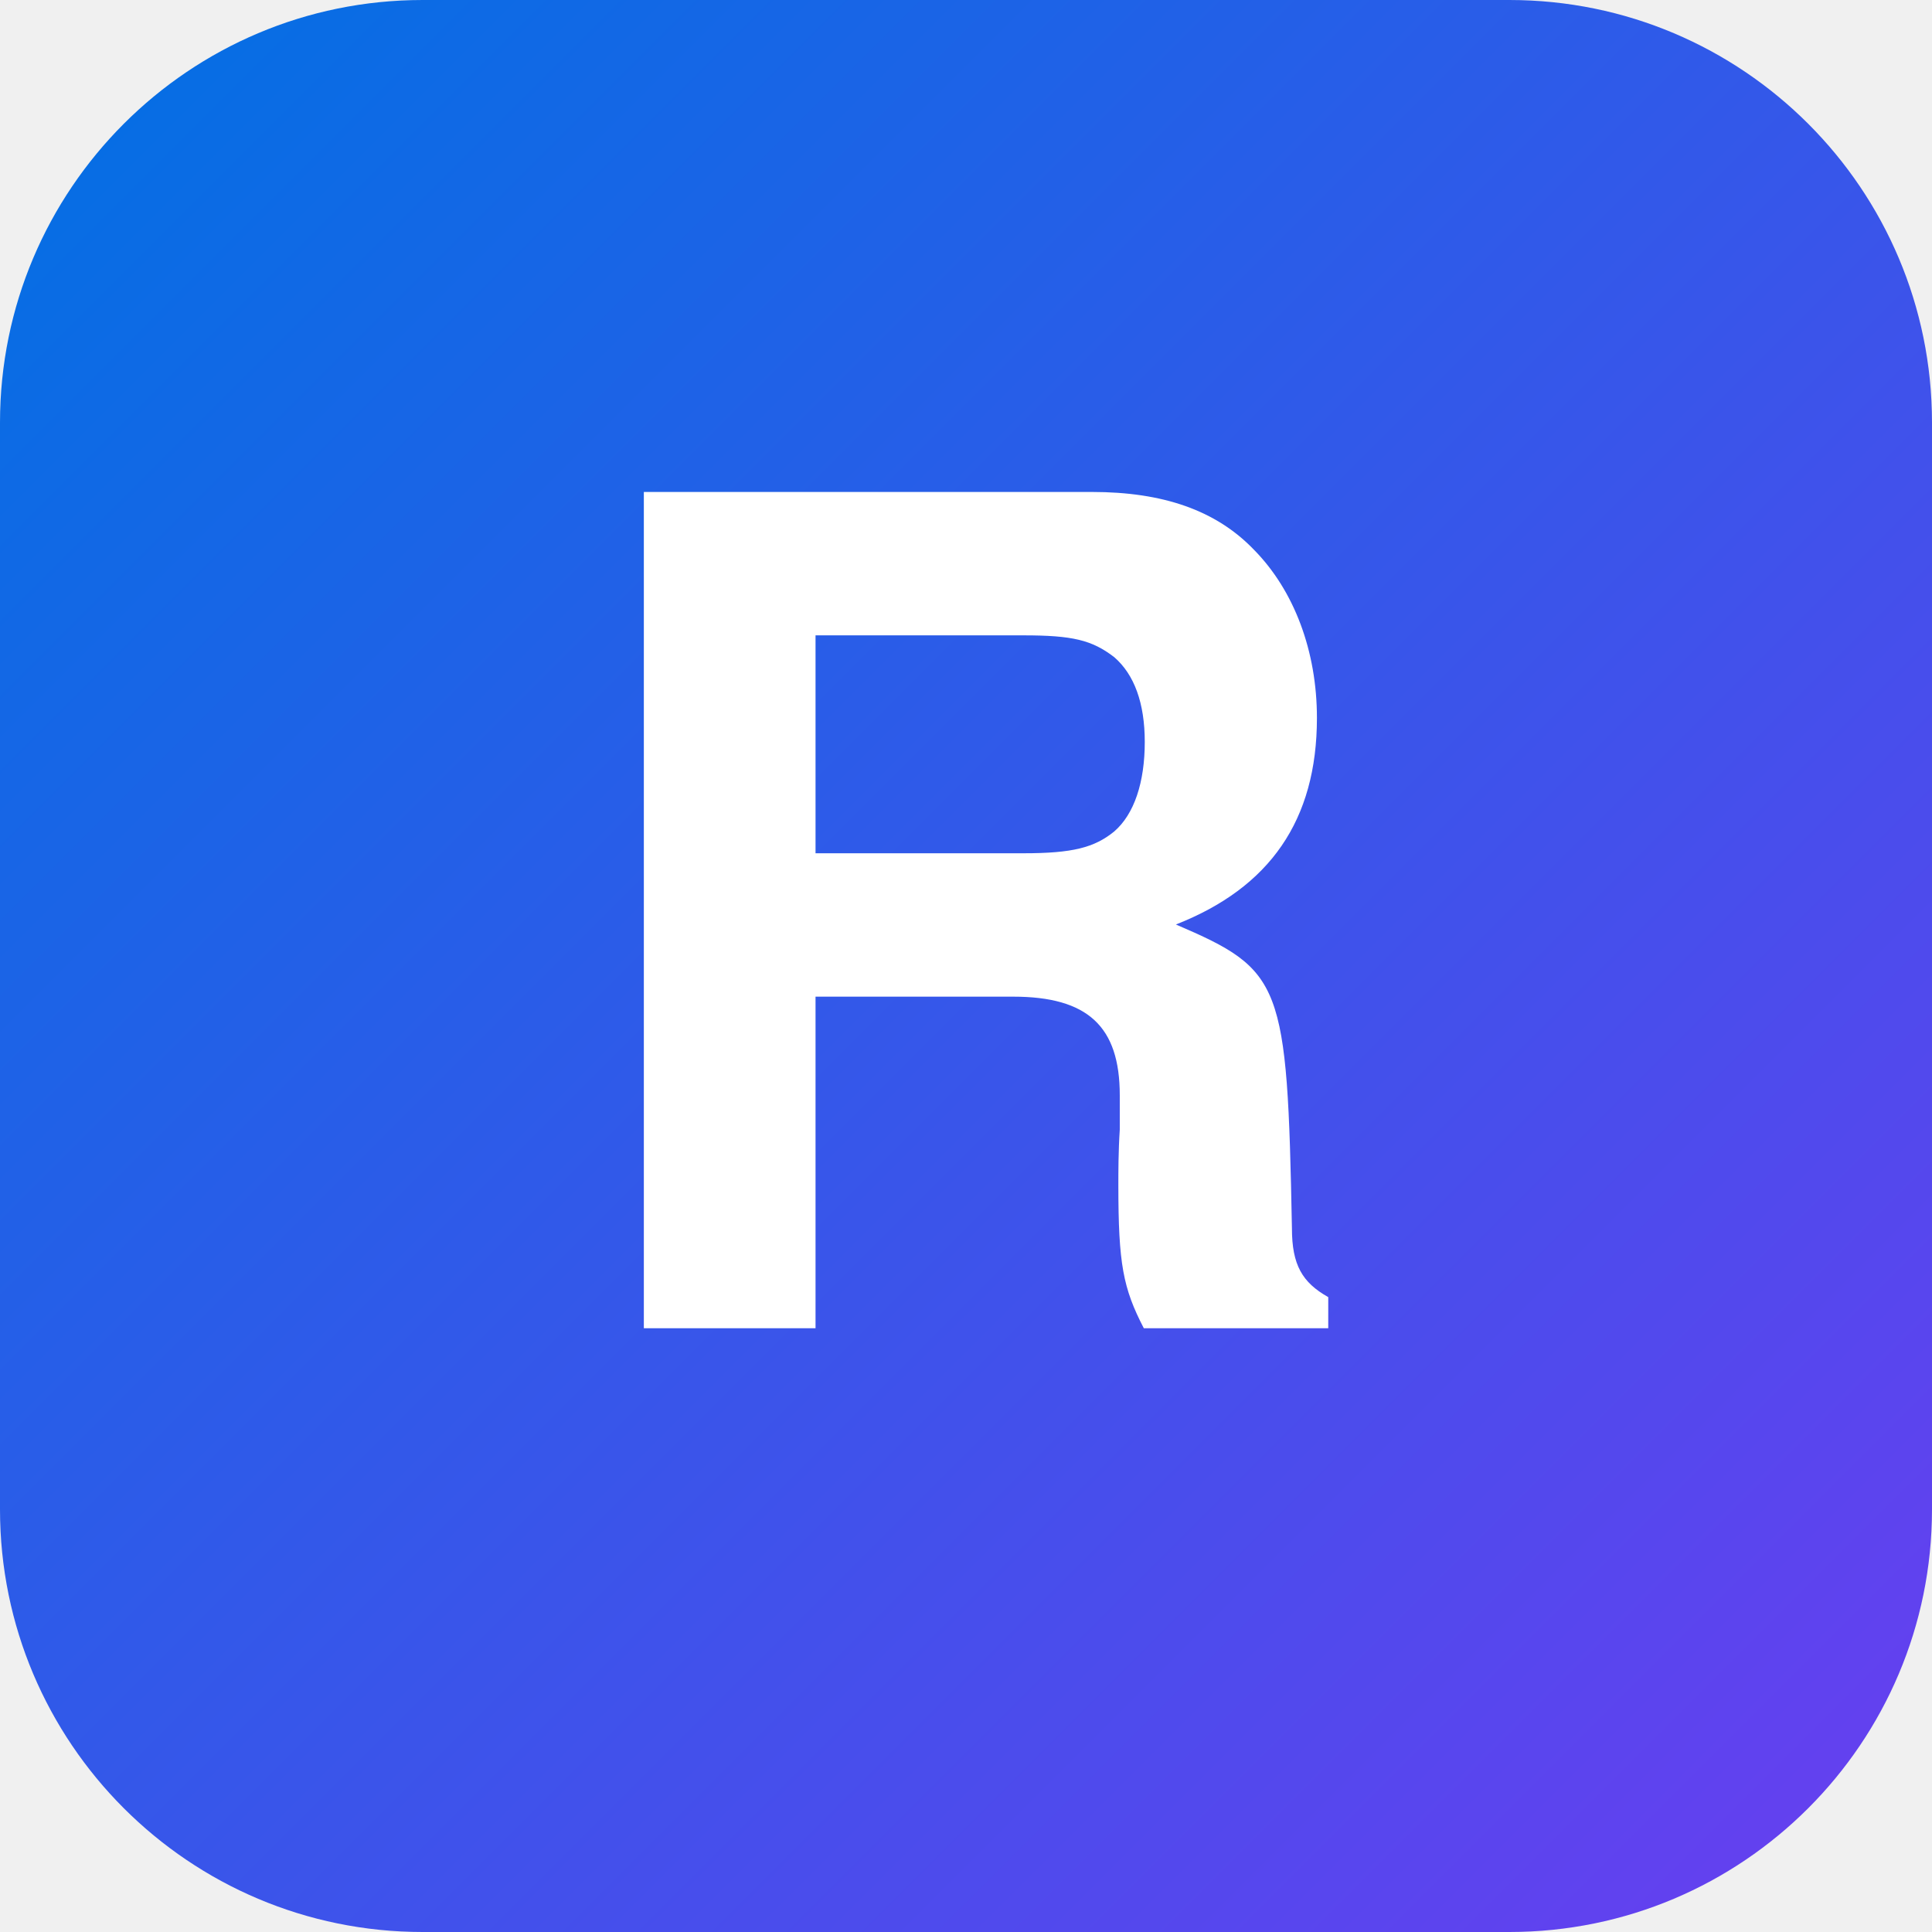
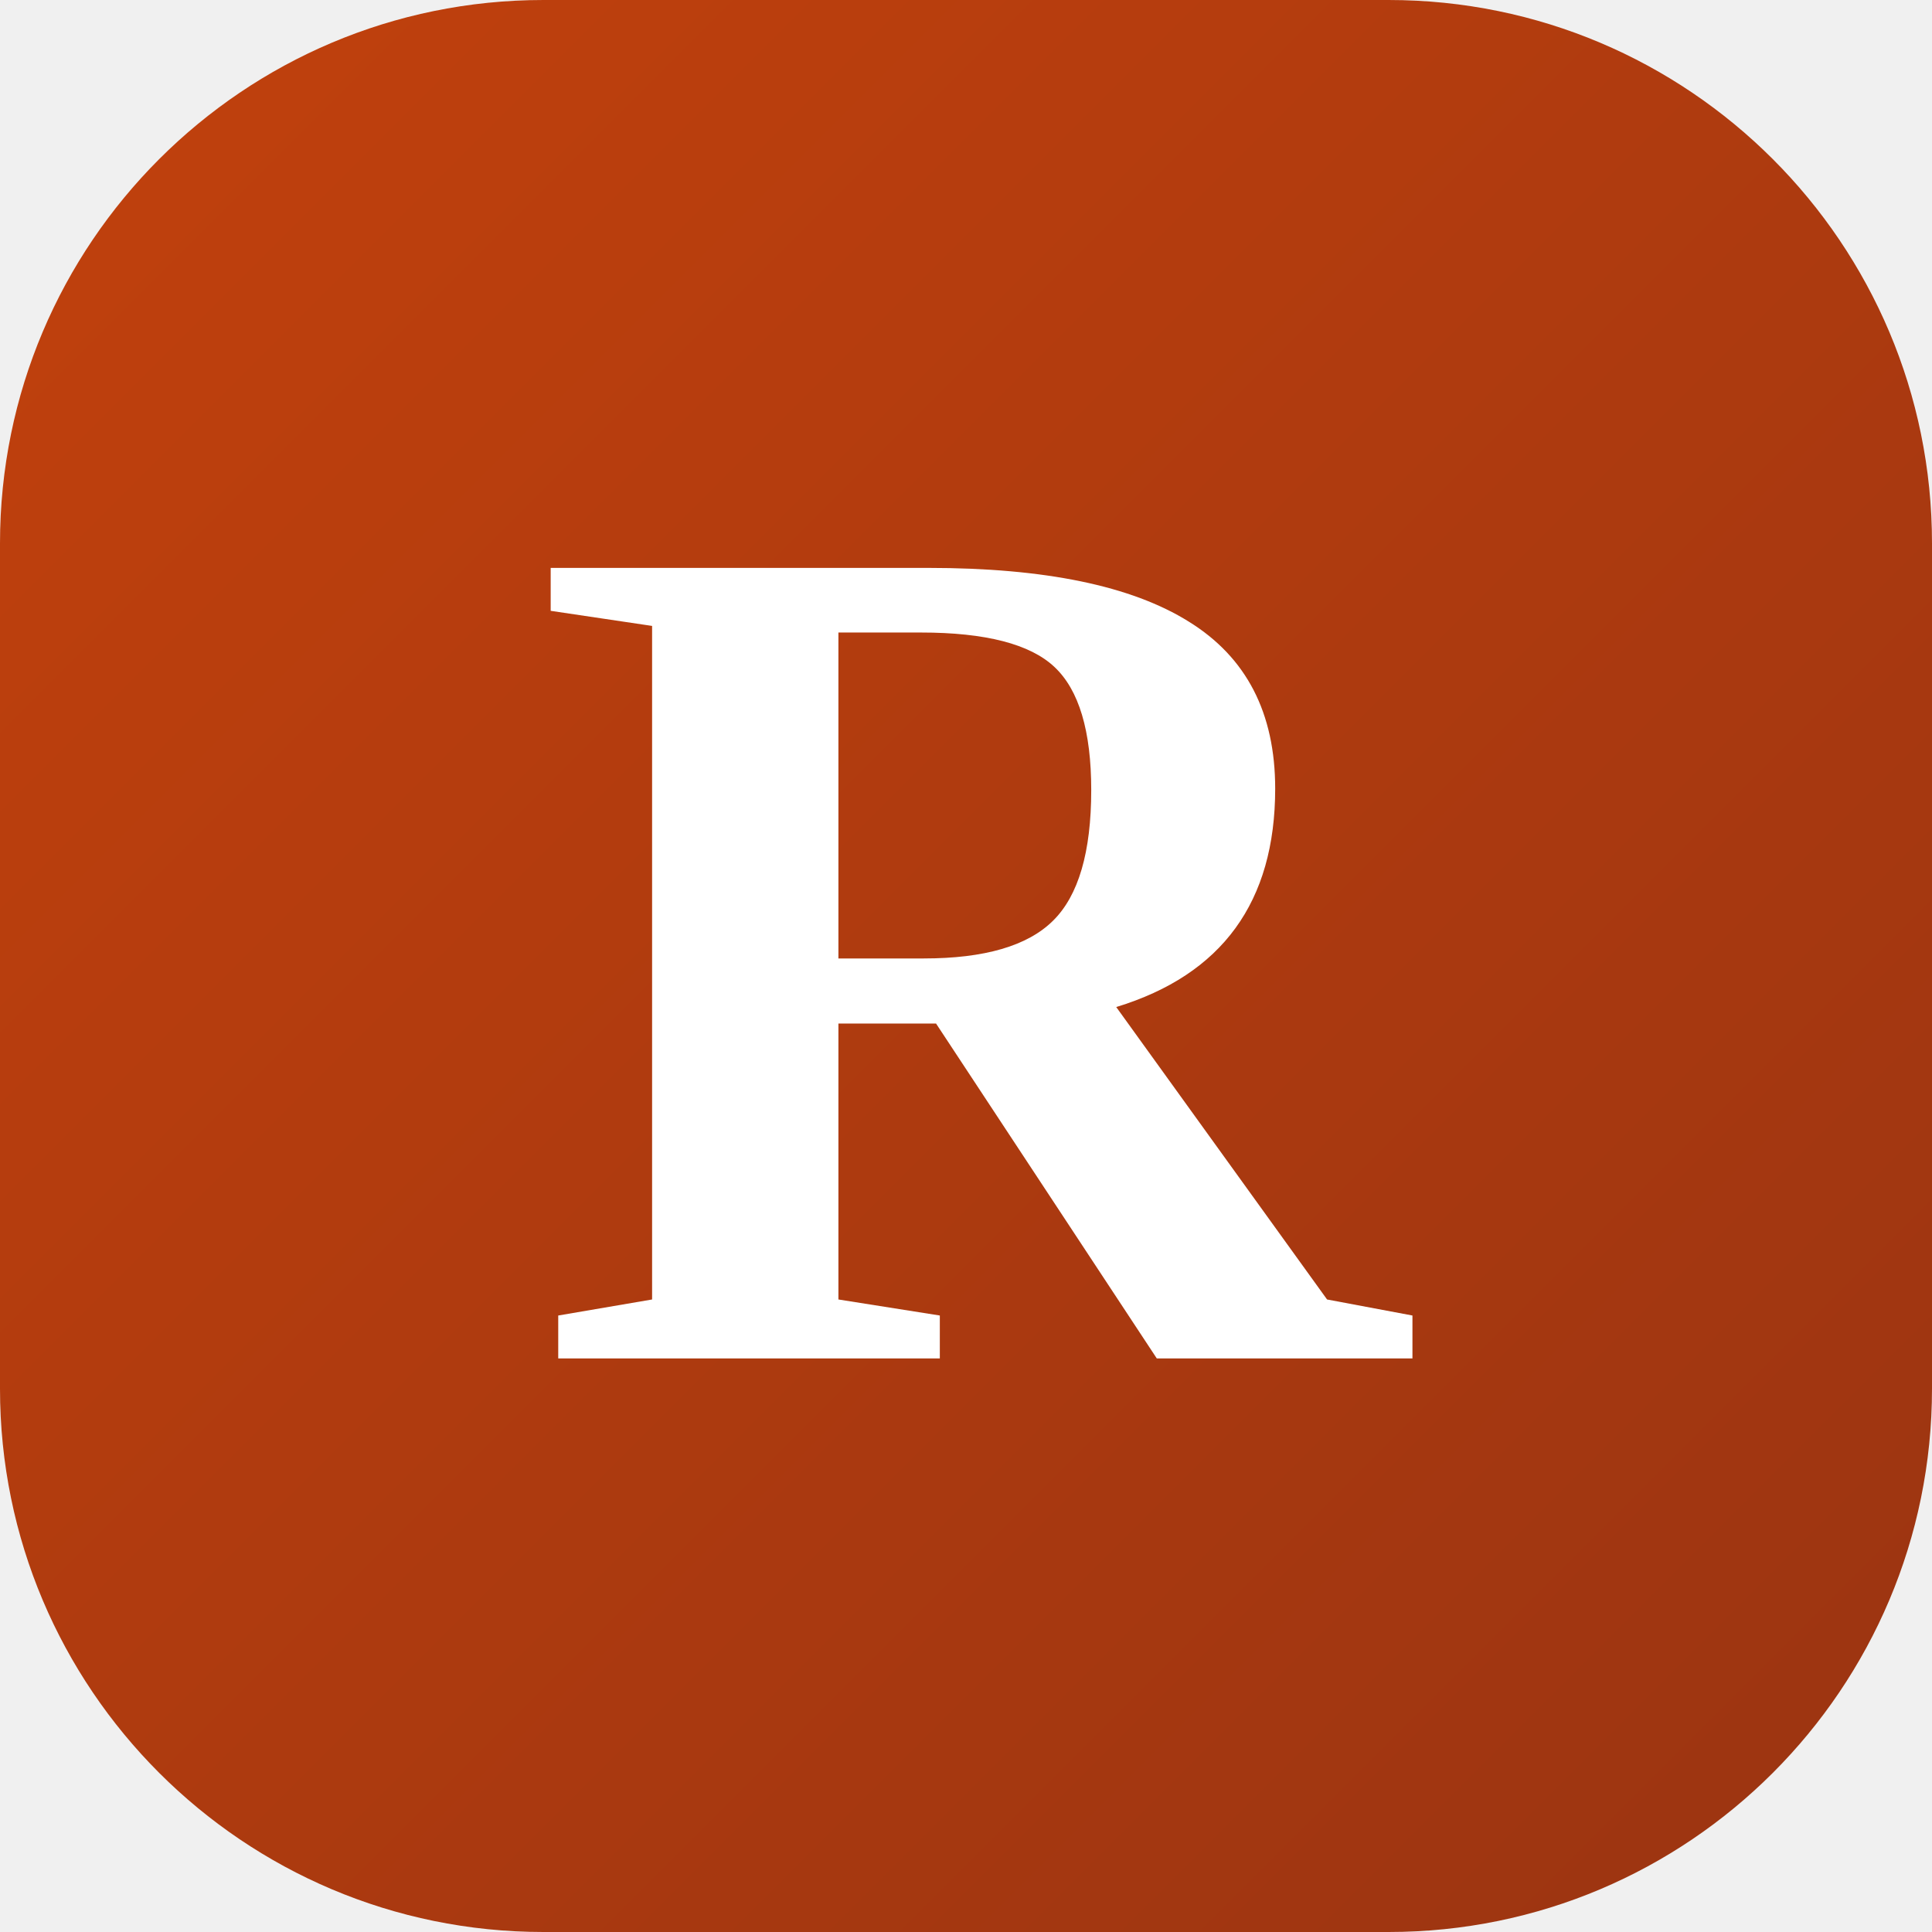
<svg xmlns="http://www.w3.org/2000/svg" viewBox="0 0 64 64" role="img" aria-label="Roshi Tech">
  <defs>
    <linearGradient id="g" x1="0" y1="0" x2="1" y2="1">
-       <stop offset="0" stop-color="#0071e3" />
-       <stop offset="1" stop-color="#6a3df0" />
+       <stop offset="0" stop-color="#c2410c" />
+       <stop offset="1" stop-color="#9a3412" />
    </linearGradient>
  </defs>
-   <rect width="64" height="64" rx="14" fill="url(#g)" />
-   <text x="32" y="44" font-family="-apple-system, Helvetica, Arial, sans-serif" font-size="38" font-weight="700" fill="#ffffff" text-anchor="middle">R</text>
+   <rect width="64" height="64" rx="18" fill="url(#g)" />
+   <text x="32" y="45" font-family="Georgia, 'Times New Roman', 'Playfair Display', serif" font-size="40" font-weight="700" fill="#ffffff" text-anchor="middle">R</text>
</svg>
